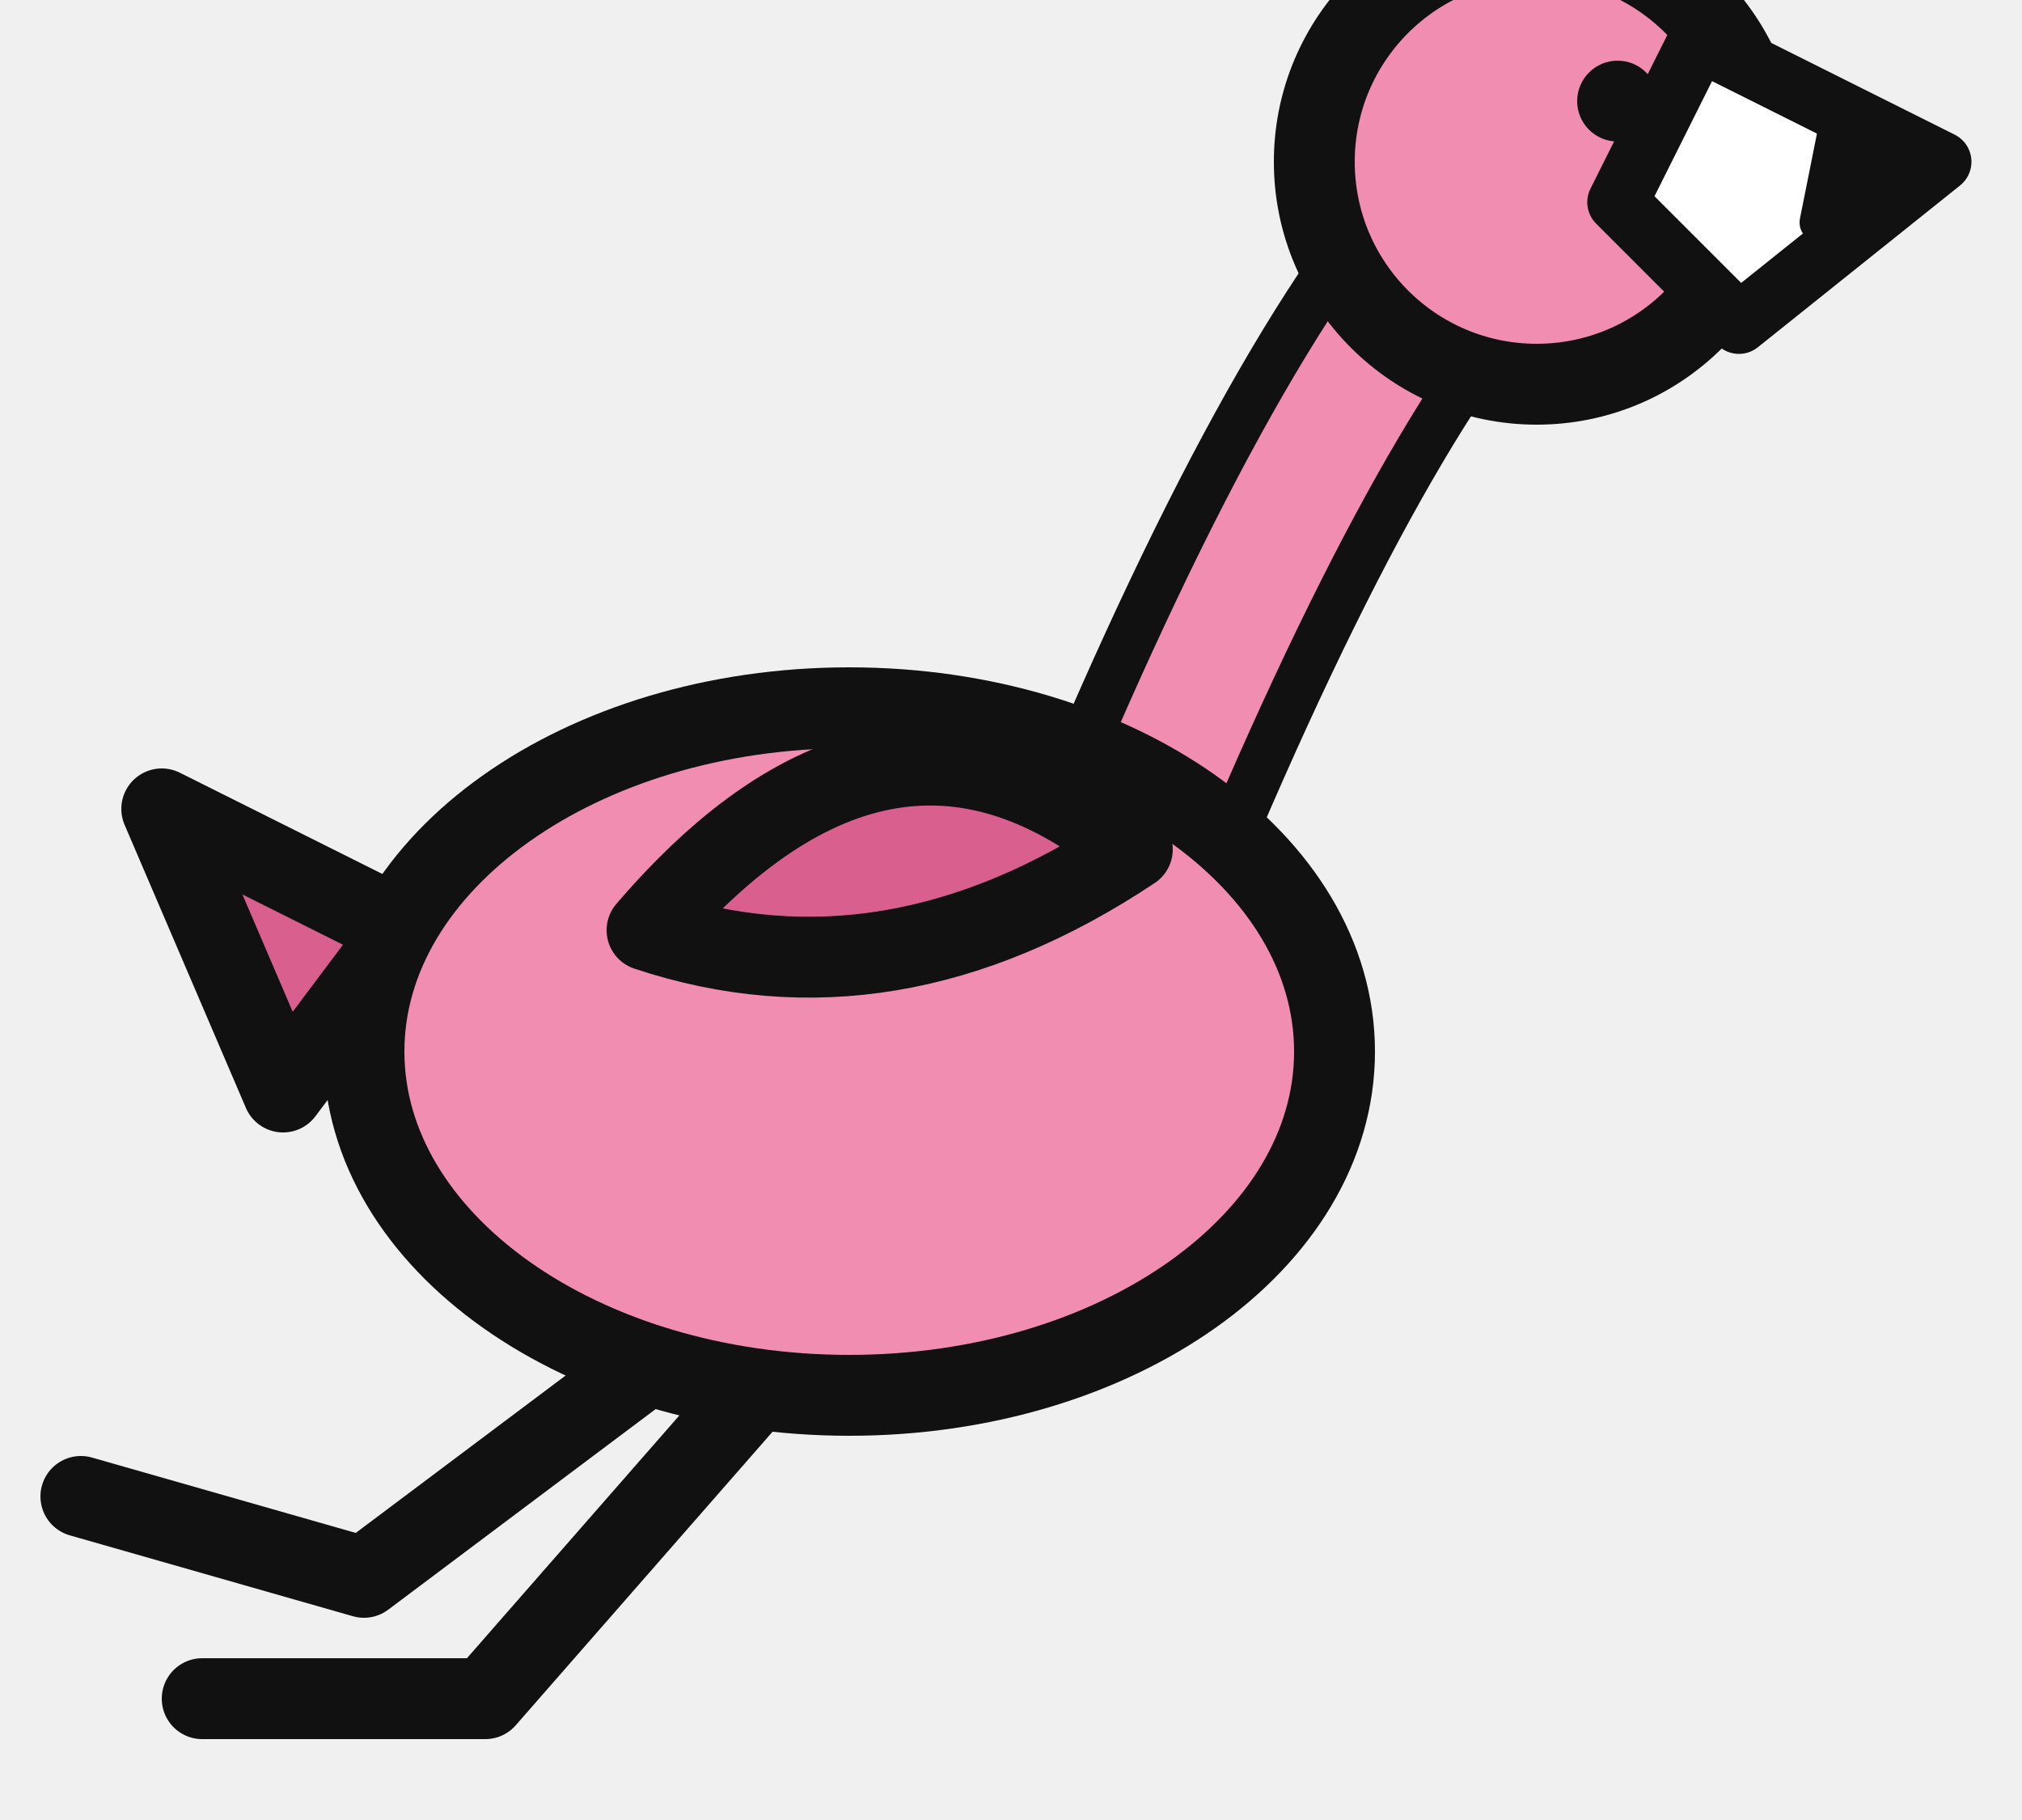
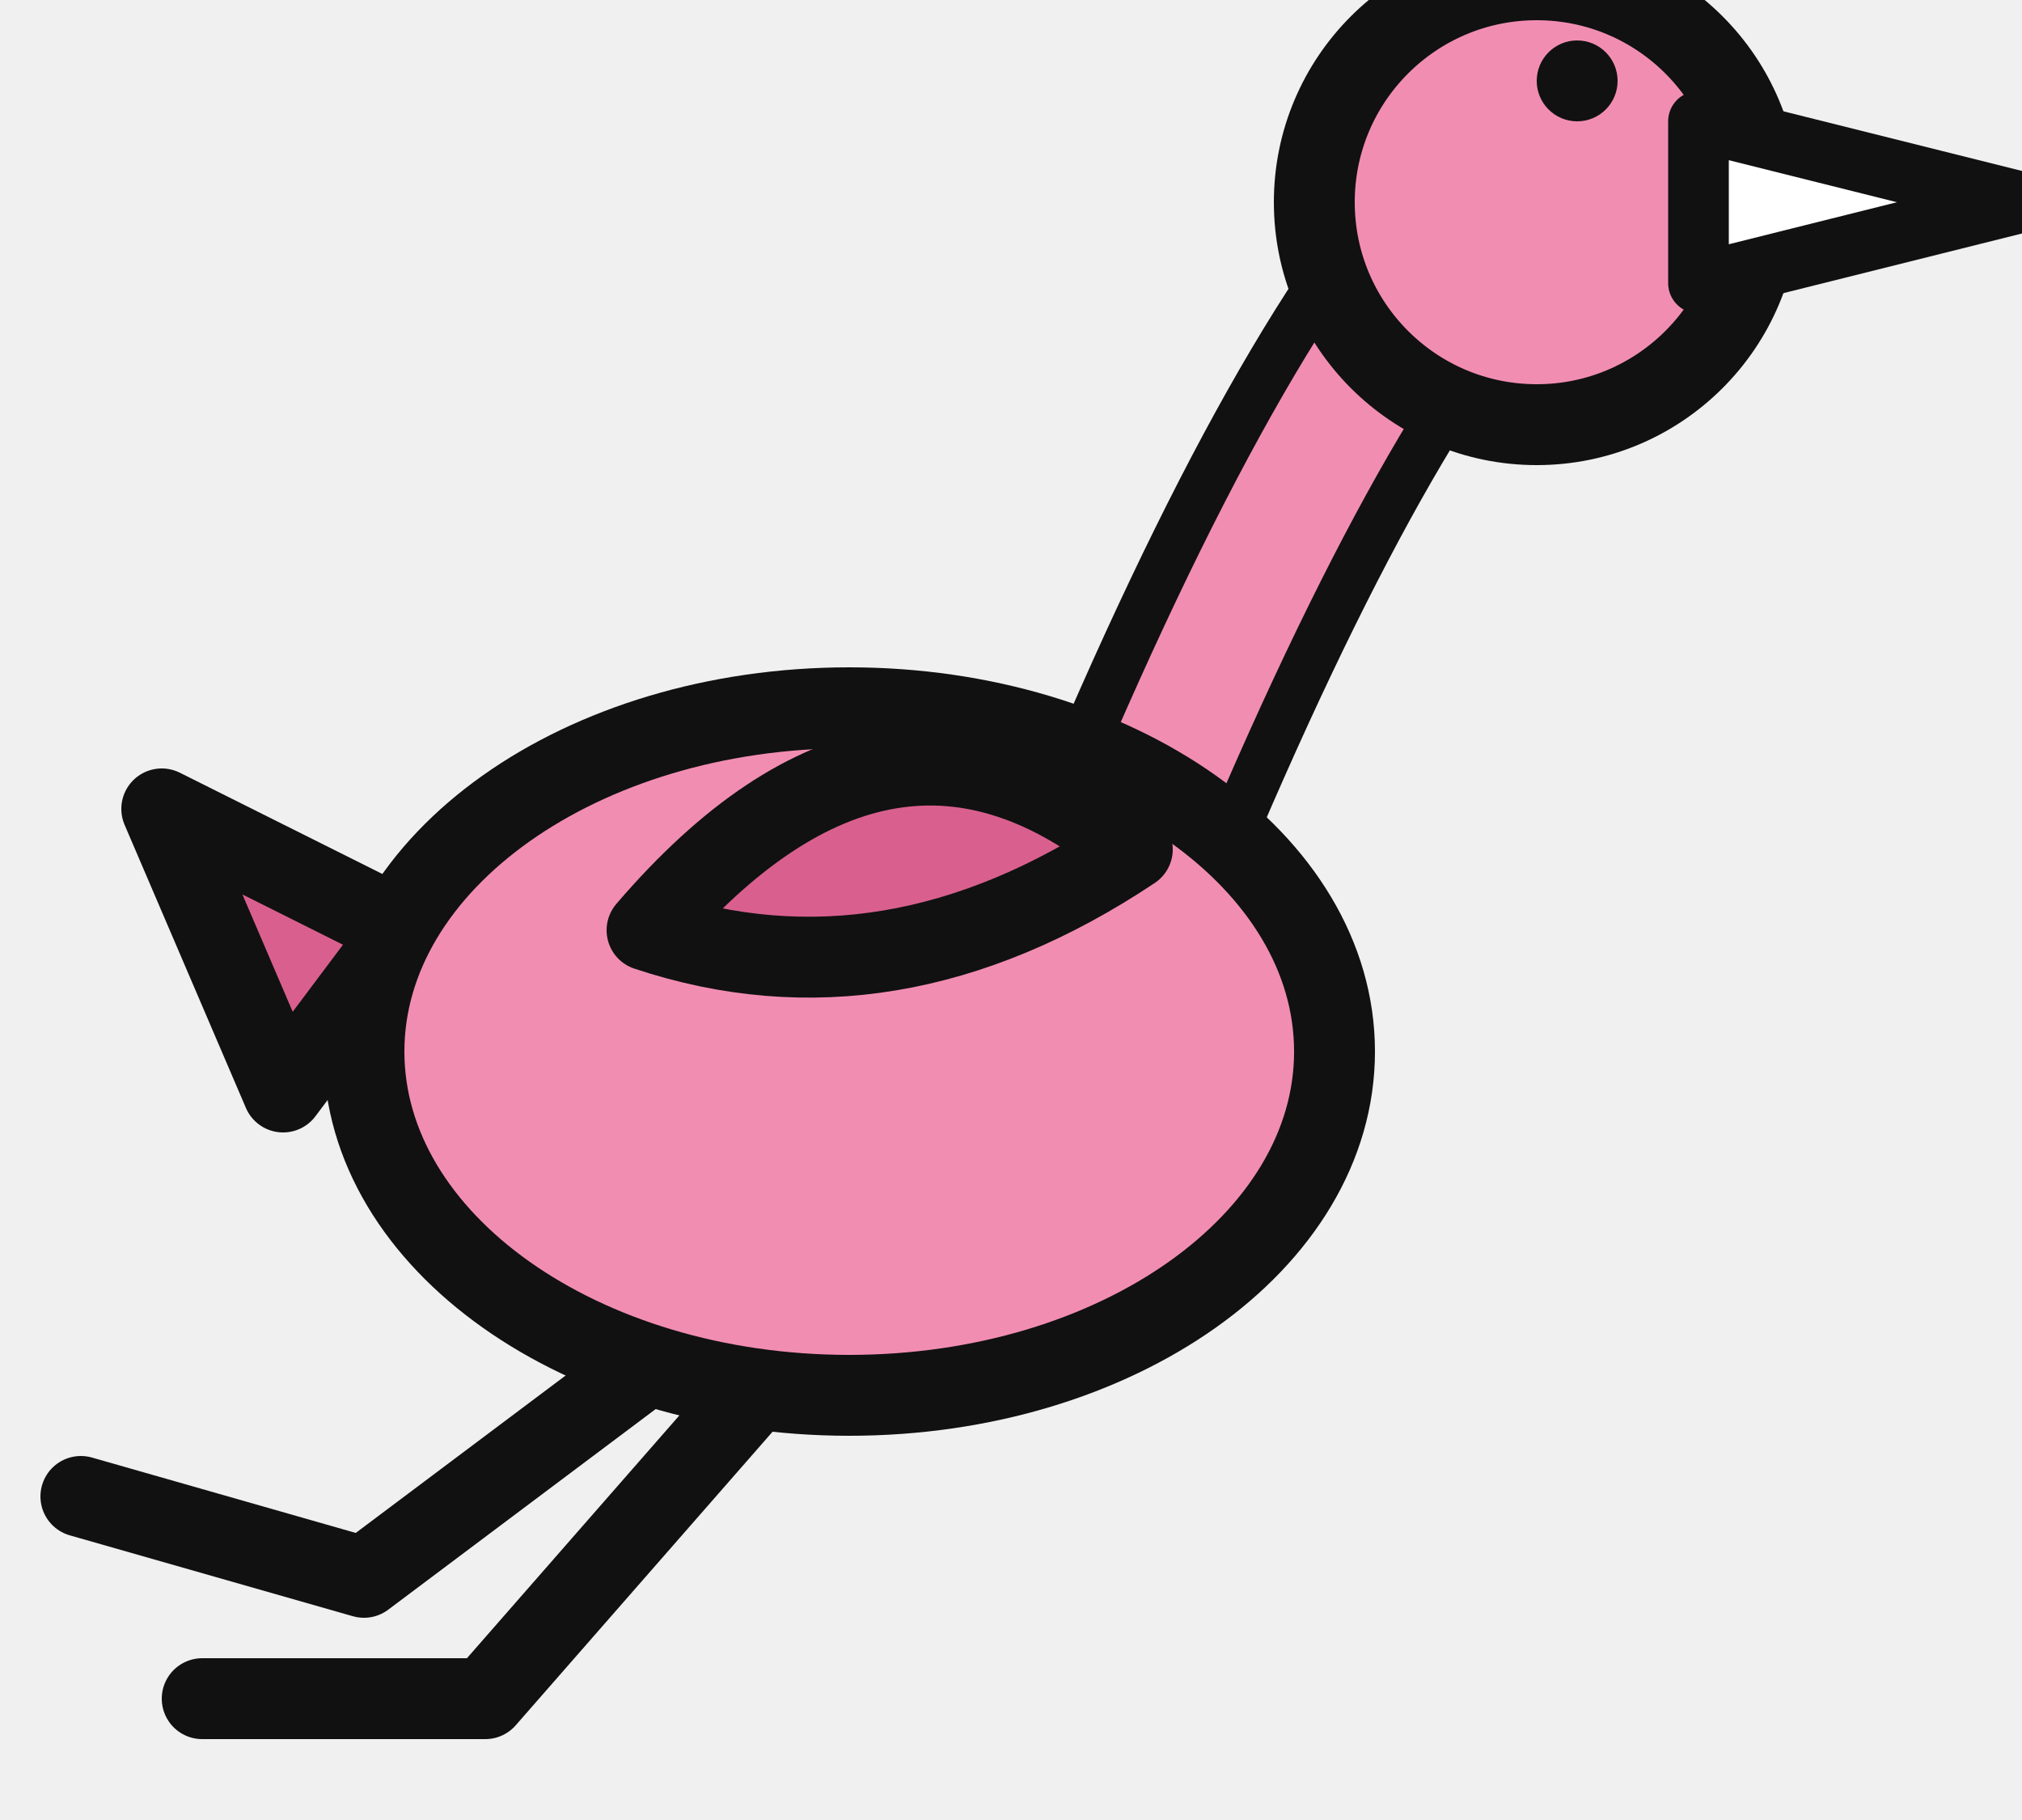
<svg xmlns="http://www.w3.org/2000/svg" viewBox="0 0 100 90">
  <g stroke="#111111" stroke-linejoin="round" stroke-linecap="round">
    <path d="M34 66 L18 78 L4 74" fill="none" stroke-width="4" />
    <path d="M38 68 L24 84 L10 84" fill="none" stroke-width="4" />
    <path d="M20 46 L8 40 L14 54 Z" fill="#D9608E" stroke-width="4" />
    <path d="M56 42 Q66 18 74 10" fill="none" stroke-width="11" />
    <path d="M56 42 Q66 18 74 10" fill="none" stroke="#F28DB2" stroke-width="6" />
    <ellipse cx="42" cy="52" rx="24" ry="17" fill="#F28DB2" stroke-width="4" />
-     <circle cx="76" cy="8" r="11" fill="#F28DB2" stroke-width="4" />
-     <circle cx="80" cy="5" r="2" fill="#111111" stroke="none" />
-     <path d="M84 2 L96 8 L86 16 L80 10 Z" fill="#FFFFFF" stroke-width="3" />
-     <path d="M91 6 L96 8 L90 11 Z" fill="#111111" stroke-width="2" />
+     <circle cx="76" cy="10" r="11" fill="#F28DB2" stroke-width="4" />
+     <path d="M84 6 L100 10 L84 14 Z" fill="#FFFFFF" stroke-width="3" />
+     <path d="M96 9 L100 10 L96 11 Z" fill="#111111" stroke-width="2" />
+     <circle cx="78" cy="4" r="2" fill="#111111" stroke="none" />
    <path d="M32 46 Q44 32 56 42 Q44 50 32 46 Z" fill="#D9608E" stroke-width="4" />
  </g>
</svg>
